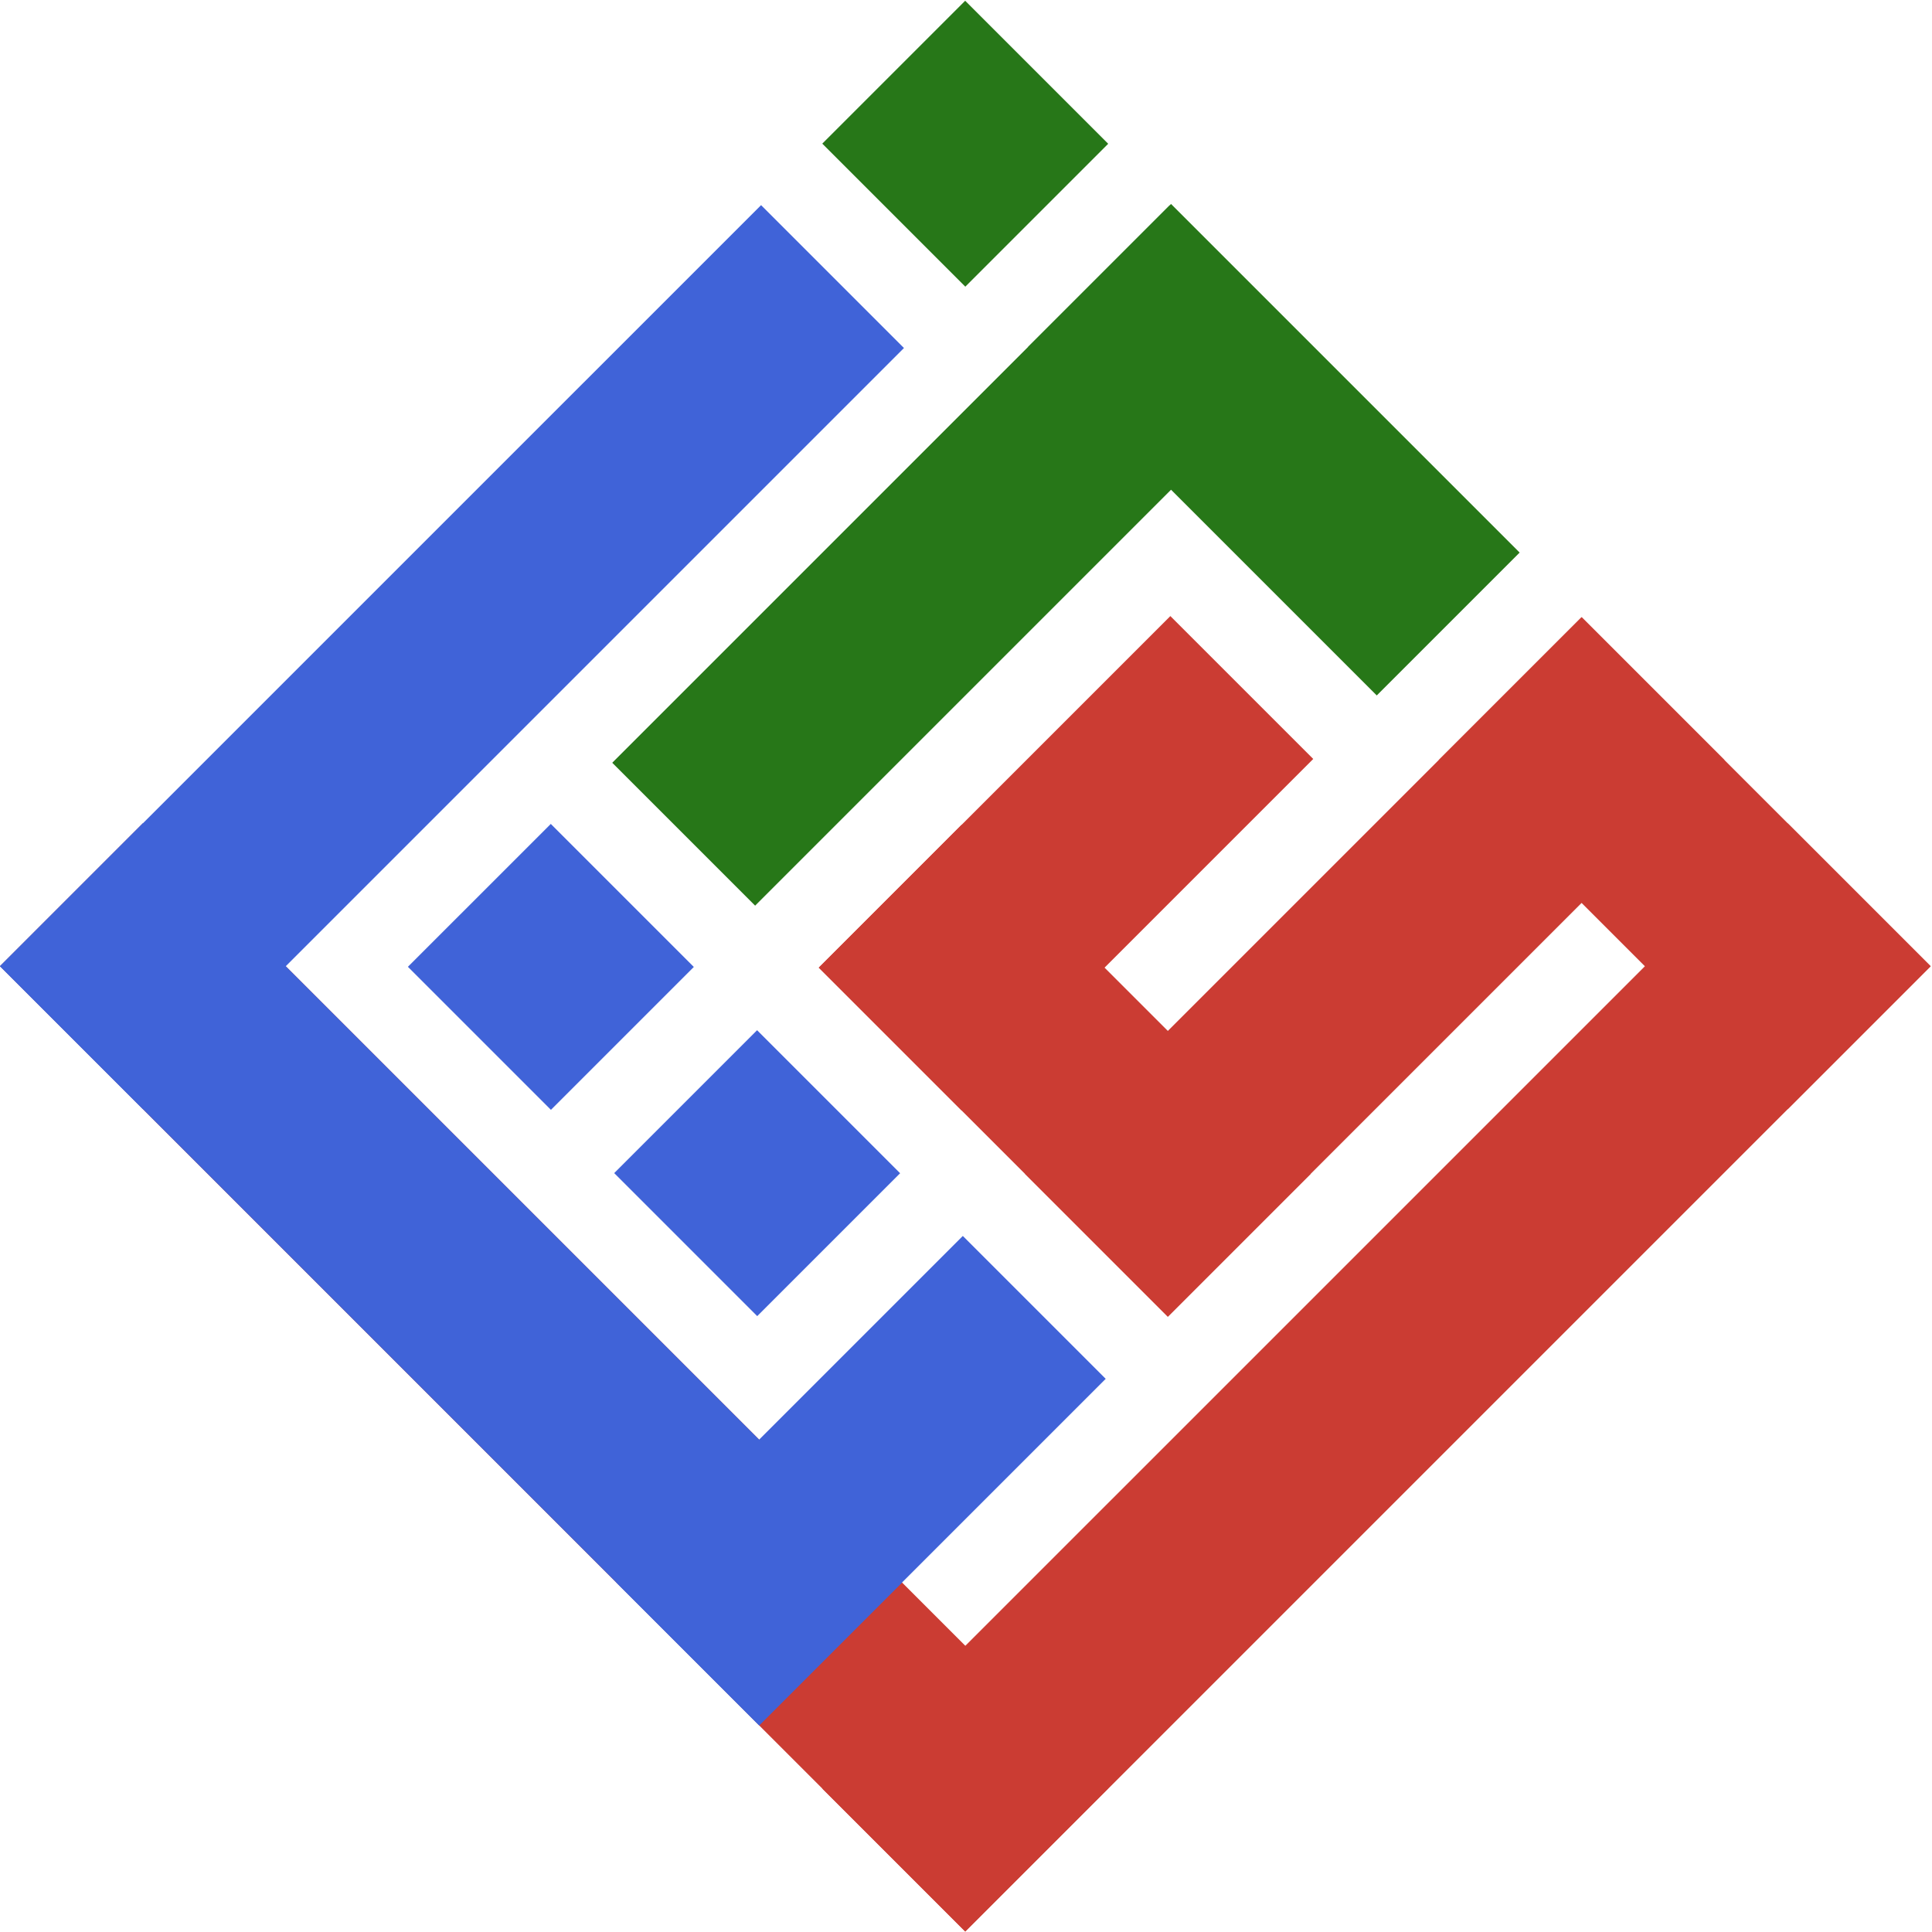
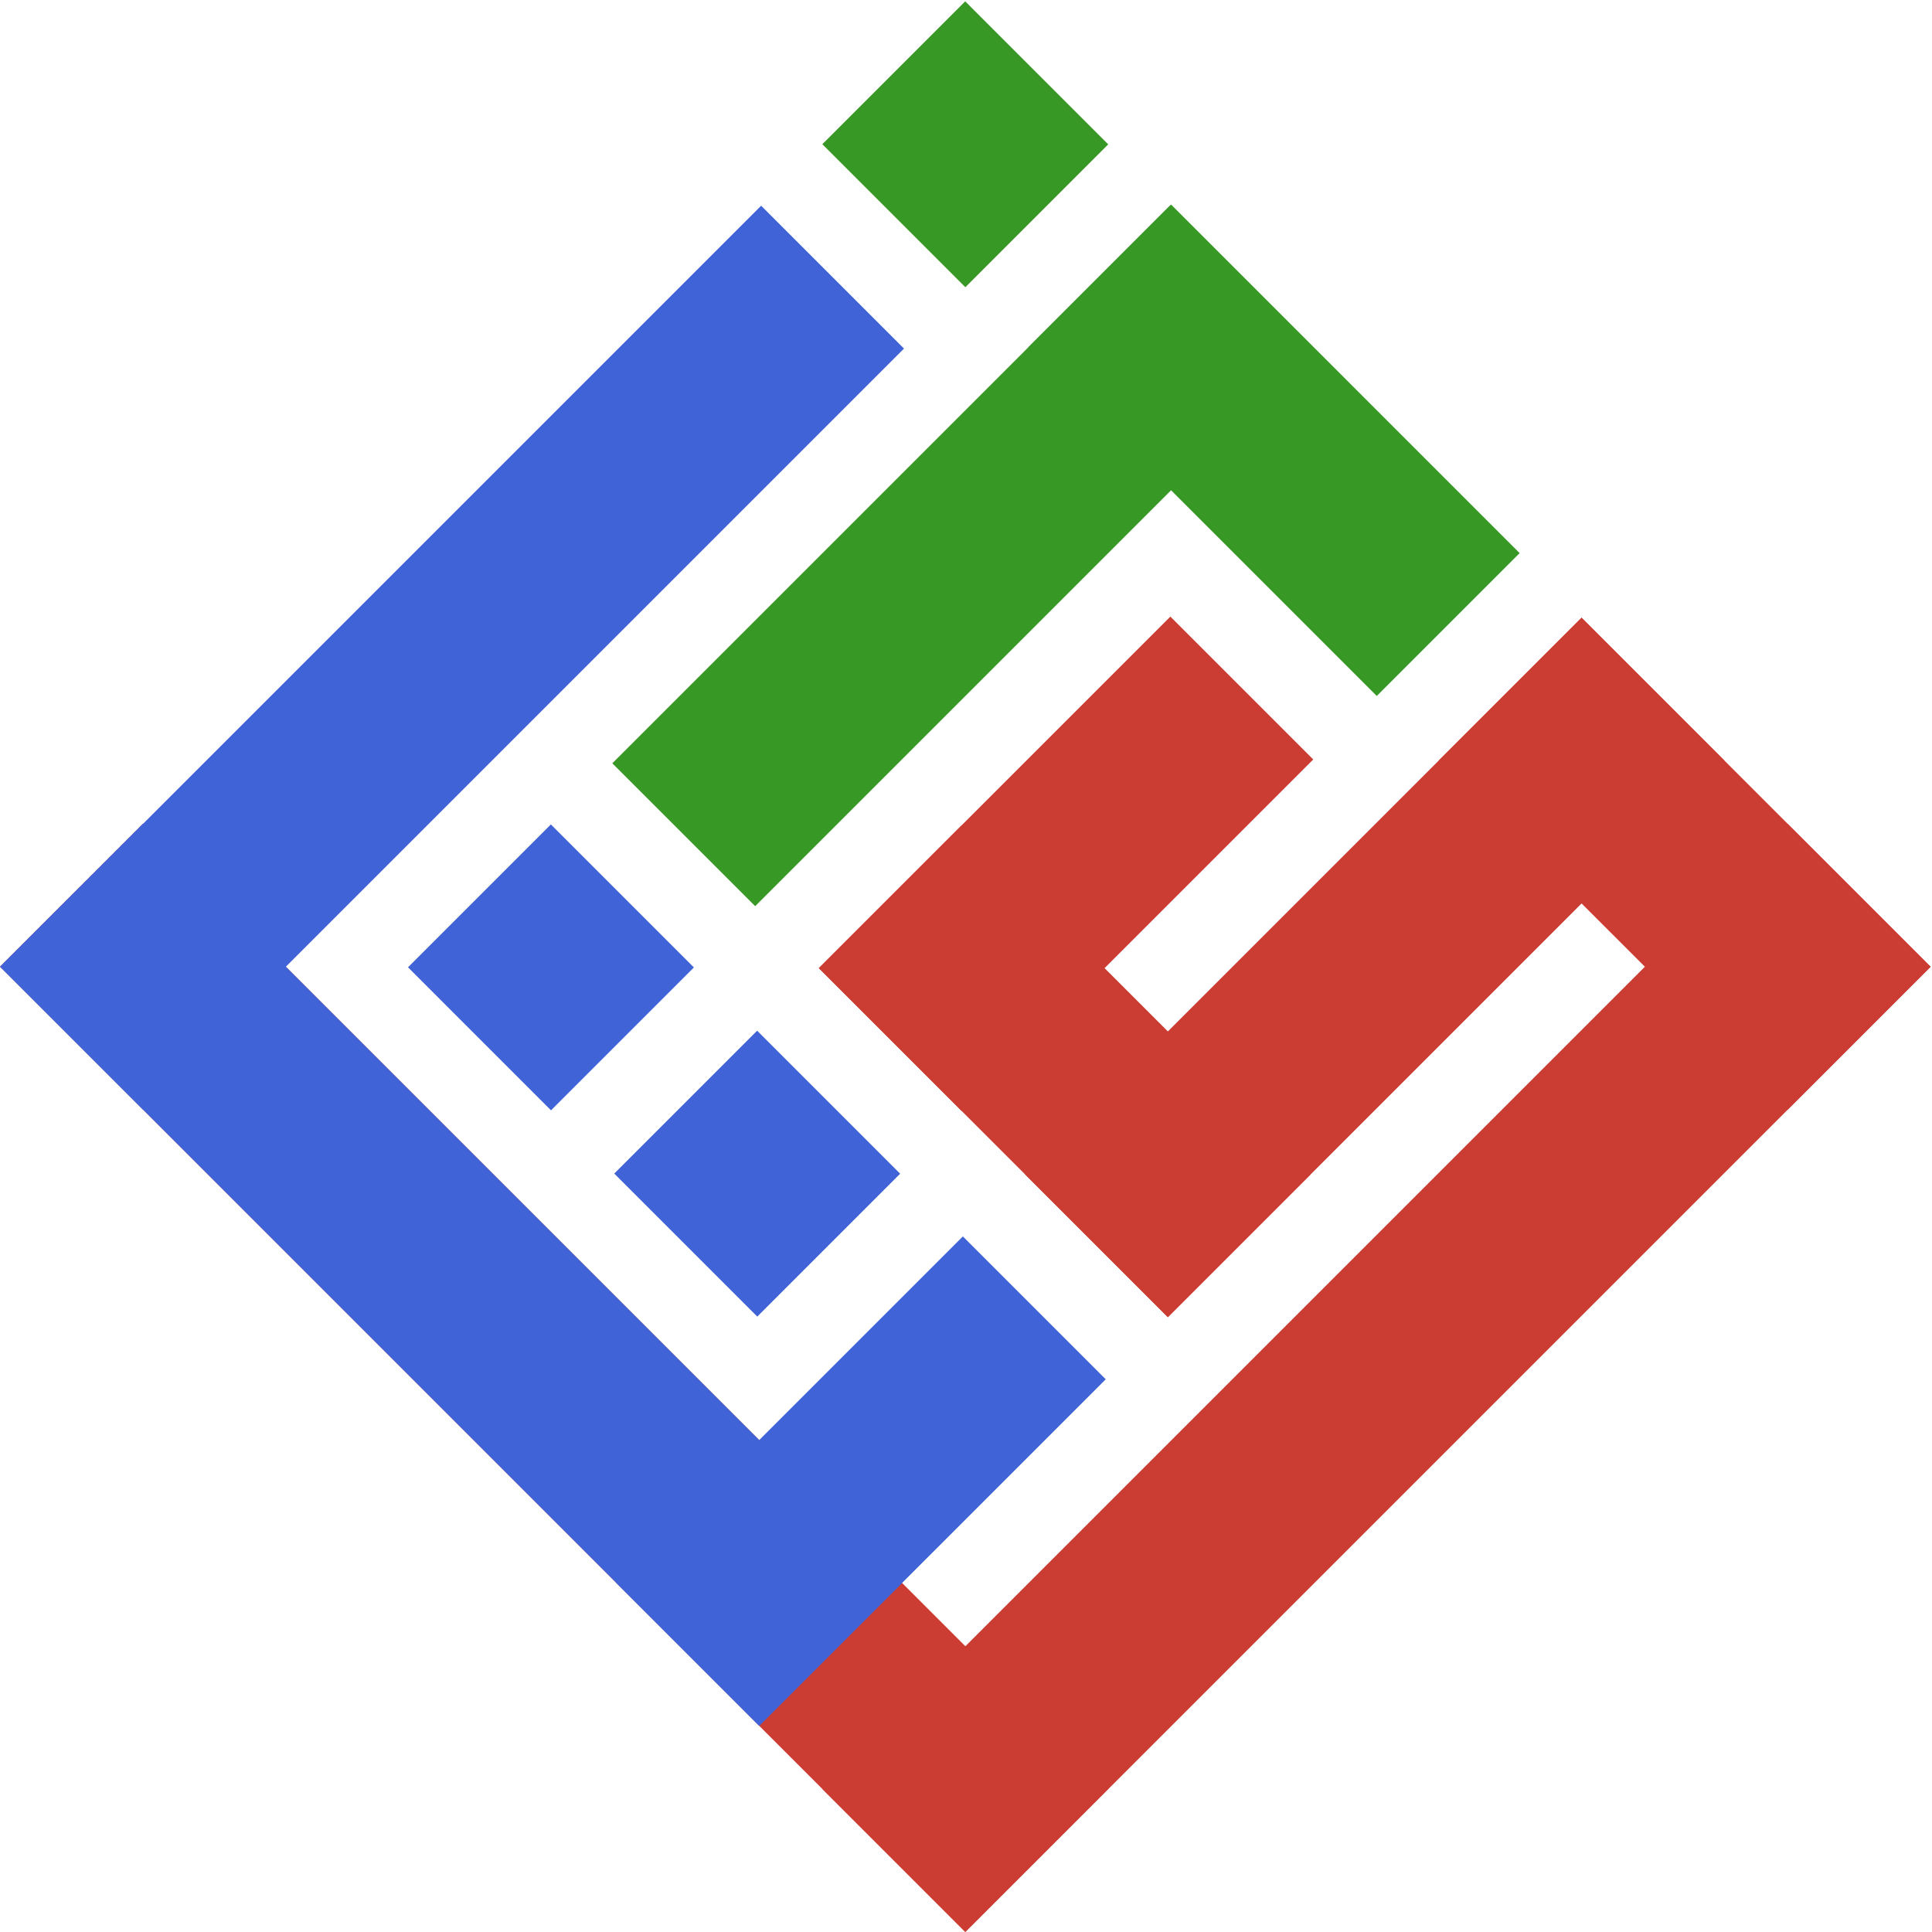
- <svg xmlns="http://www.w3.org/2000/svg" width="100%" height="100%" viewBox="0 0 300 300" version="1.1" xml:space="preserve" style="fill-rule:evenodd;clip-rule:evenodd;stroke-linejoin:round;stroke-miterlimit:2;">
-   <g transform="matrix(0.59226,-0.59226,0.59226,0.59226,-21.0361,156.784)">
+ <svg xmlns="http://www.w3.org/2000/svg" width="100%" height="100%" viewBox="0 0 600 600" version="1.1" xml:space="preserve" style="fill-rule:evenodd;clip-rule:evenodd;stroke-linejoin:round;stroke-miterlimit:2;">
+   <g transform="matrix(1.18442,-1.18442,1.18442,1.18442,-42.0306,313.721)">
    <g>
      <g transform="matrix(-8.56699e-16,-5.8035,3.98558,-5.09109e-16,-231.626,465.615)">
        <rect x="53.17" y="90.885" width="6.455" height="23.128" style="fill:rgb(203,60,51);" />
      </g>
      <g transform="matrix(-8.12037e-16,-5.8035,6.31016,-8.8293e-16,-442.896,519.669)">
        <rect x="53.17" y="90.885" width="6.455" height="23.128" style="fill:rgb(203,60,51);" />
      </g>
      <g transform="matrix(5.8035,-7.32059e-16,1.26932e-15,3.95702,-177.965,-240.054)">
        <rect x="53.17" y="90.885" width="6.455" height="23.128" style="fill:rgb(203,60,51);" />
      </g>
      <g transform="matrix(5.8035,-7.32059e-16,1.26932e-15,3.95702,-69.4876,-185.994)">
        <rect x="53.17" y="90.885" width="6.455" height="23.128" style="fill:rgb(203,60,51);" />
      </g>
      <g transform="matrix(-7.23023e-16,-5.8035,10.9431,-1.62797e-15,-971.118,573.728)">
        <rect x="53.17" y="90.885" width="6.455" height="23.128" style="fill:rgb(203,60,51);" />
      </g>
      <g transform="matrix(5.8035,5.53125e-16,1.78781e-15,10.9412,-285.117,-982.332)">
        <rect x="53.17" y="90.885" width="6.455" height="23.128" style="fill:rgb(203,60,51);" />
      </g>
    </g>
    <g>
      <g transform="matrix(1.65978e-15,5.8035,-3.92866,8.01239e-16,471.373,-134.936)">
        <rect x="53.17" y="90.885" width="6.455" height="23.128" style="fill:rgb(64,99,216);" />
      </g>
      <g transform="matrix(1,0,0,1,-0.530129,0.0364289)">
        <g transform="matrix(5.8035,-2.99966e-16,1.26932e-15,1.62141,-231.188,-81.7883)">
          <rect x="53.17" y="90.885" width="6.455" height="23.128" style="fill:rgb(64,99,216);" />
        </g>
        <g transform="matrix(5.8035,-2.99966e-16,1.26932e-15,1.62141,-231.188,-27.7029)">
          <rect x="53.17" y="90.885" width="6.455" height="23.128" style="fill:rgb(64,99,216);" />
        </g>
      </g>
      <g transform="matrix(5.8035,-1.59214e-15,2.43276e-15,8.60605,-285.117,-770.106)">
        <rect x="53.17" y="90.885" width="6.455" height="23.128" style="fill:rgb(64,99,216);" />
      </g>
    </g>
    <g transform="matrix(1.67865e-15,5.8035,-8.62774,2.13238e-15,1007.13,-296.513)">
      <rect x="53.17" y="90.885" width="6.455" height="23.128" style="fill:rgb(64,99,216);" />
    </g>
    <g>
      <g transform="matrix(5.8035,-2.99966e-16,1.26932e-15,1.62141,-69.4876,-135.341)">
-         <rect x="53.17" y="90.885" width="6.455" height="23.128" style="fill:rgb(39,119,24);" />
+         <rect x="53.17" y="90.885" width="6.455" height="23.128" style="fill:rgb(56,152,38);" />
      </g>
      <g transform="matrix(7.43784e-16,5.8035,-6.31957,2.18568e-15,850.902,-242.923)">
-         <rect x="53.17" y="90.885" width="6.455" height="23.128" style="fill:rgb(39,119,24);" />
+         <rect x="53.17" y="90.885" width="6.455" height="23.128" style="fill:rgb(56,152,38);" />
      </g>
      <g transform="matrix(-5.8035,9.53614e-16,-2.28267e-15,-3.95179,585.466,516.204)">
-         <rect x="53.17" y="90.885" width="6.455" height="23.128" style="fill:rgb(39,119,24);" />
+         <rect x="53.17" y="90.885" width="6.455" height="23.128" style="fill:rgb(56,152,38);" />
      </g>
    </g>
  </g>
</svg>
